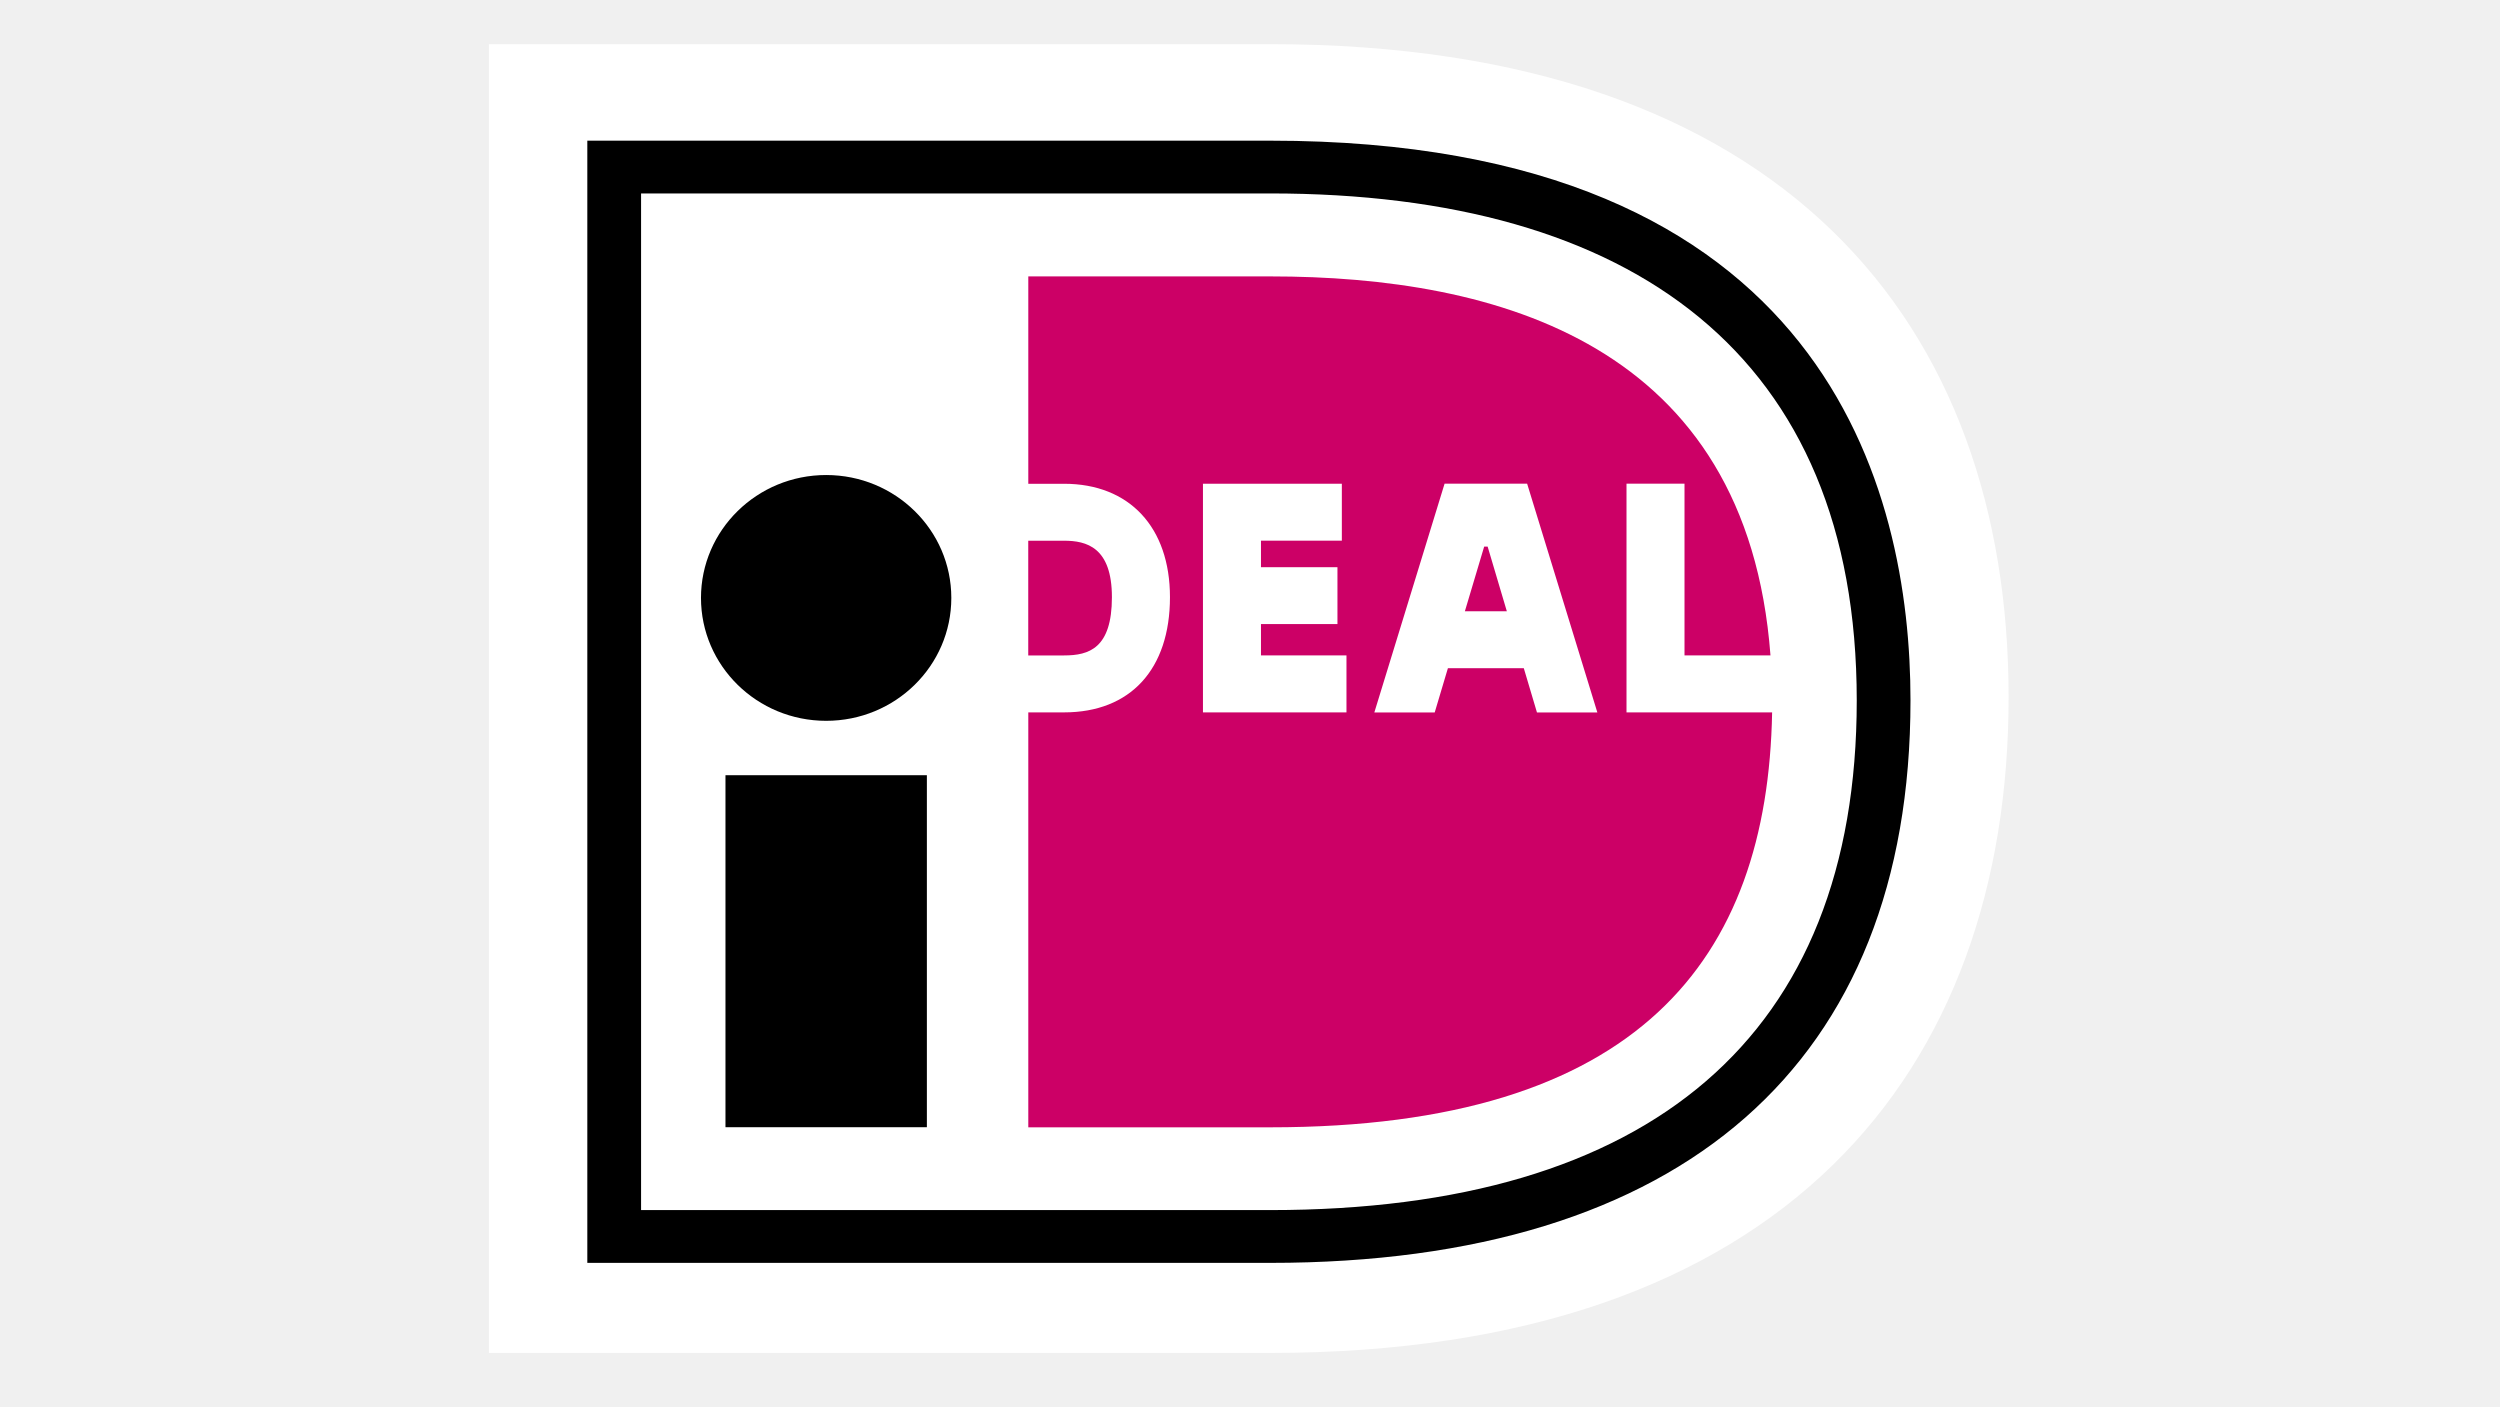
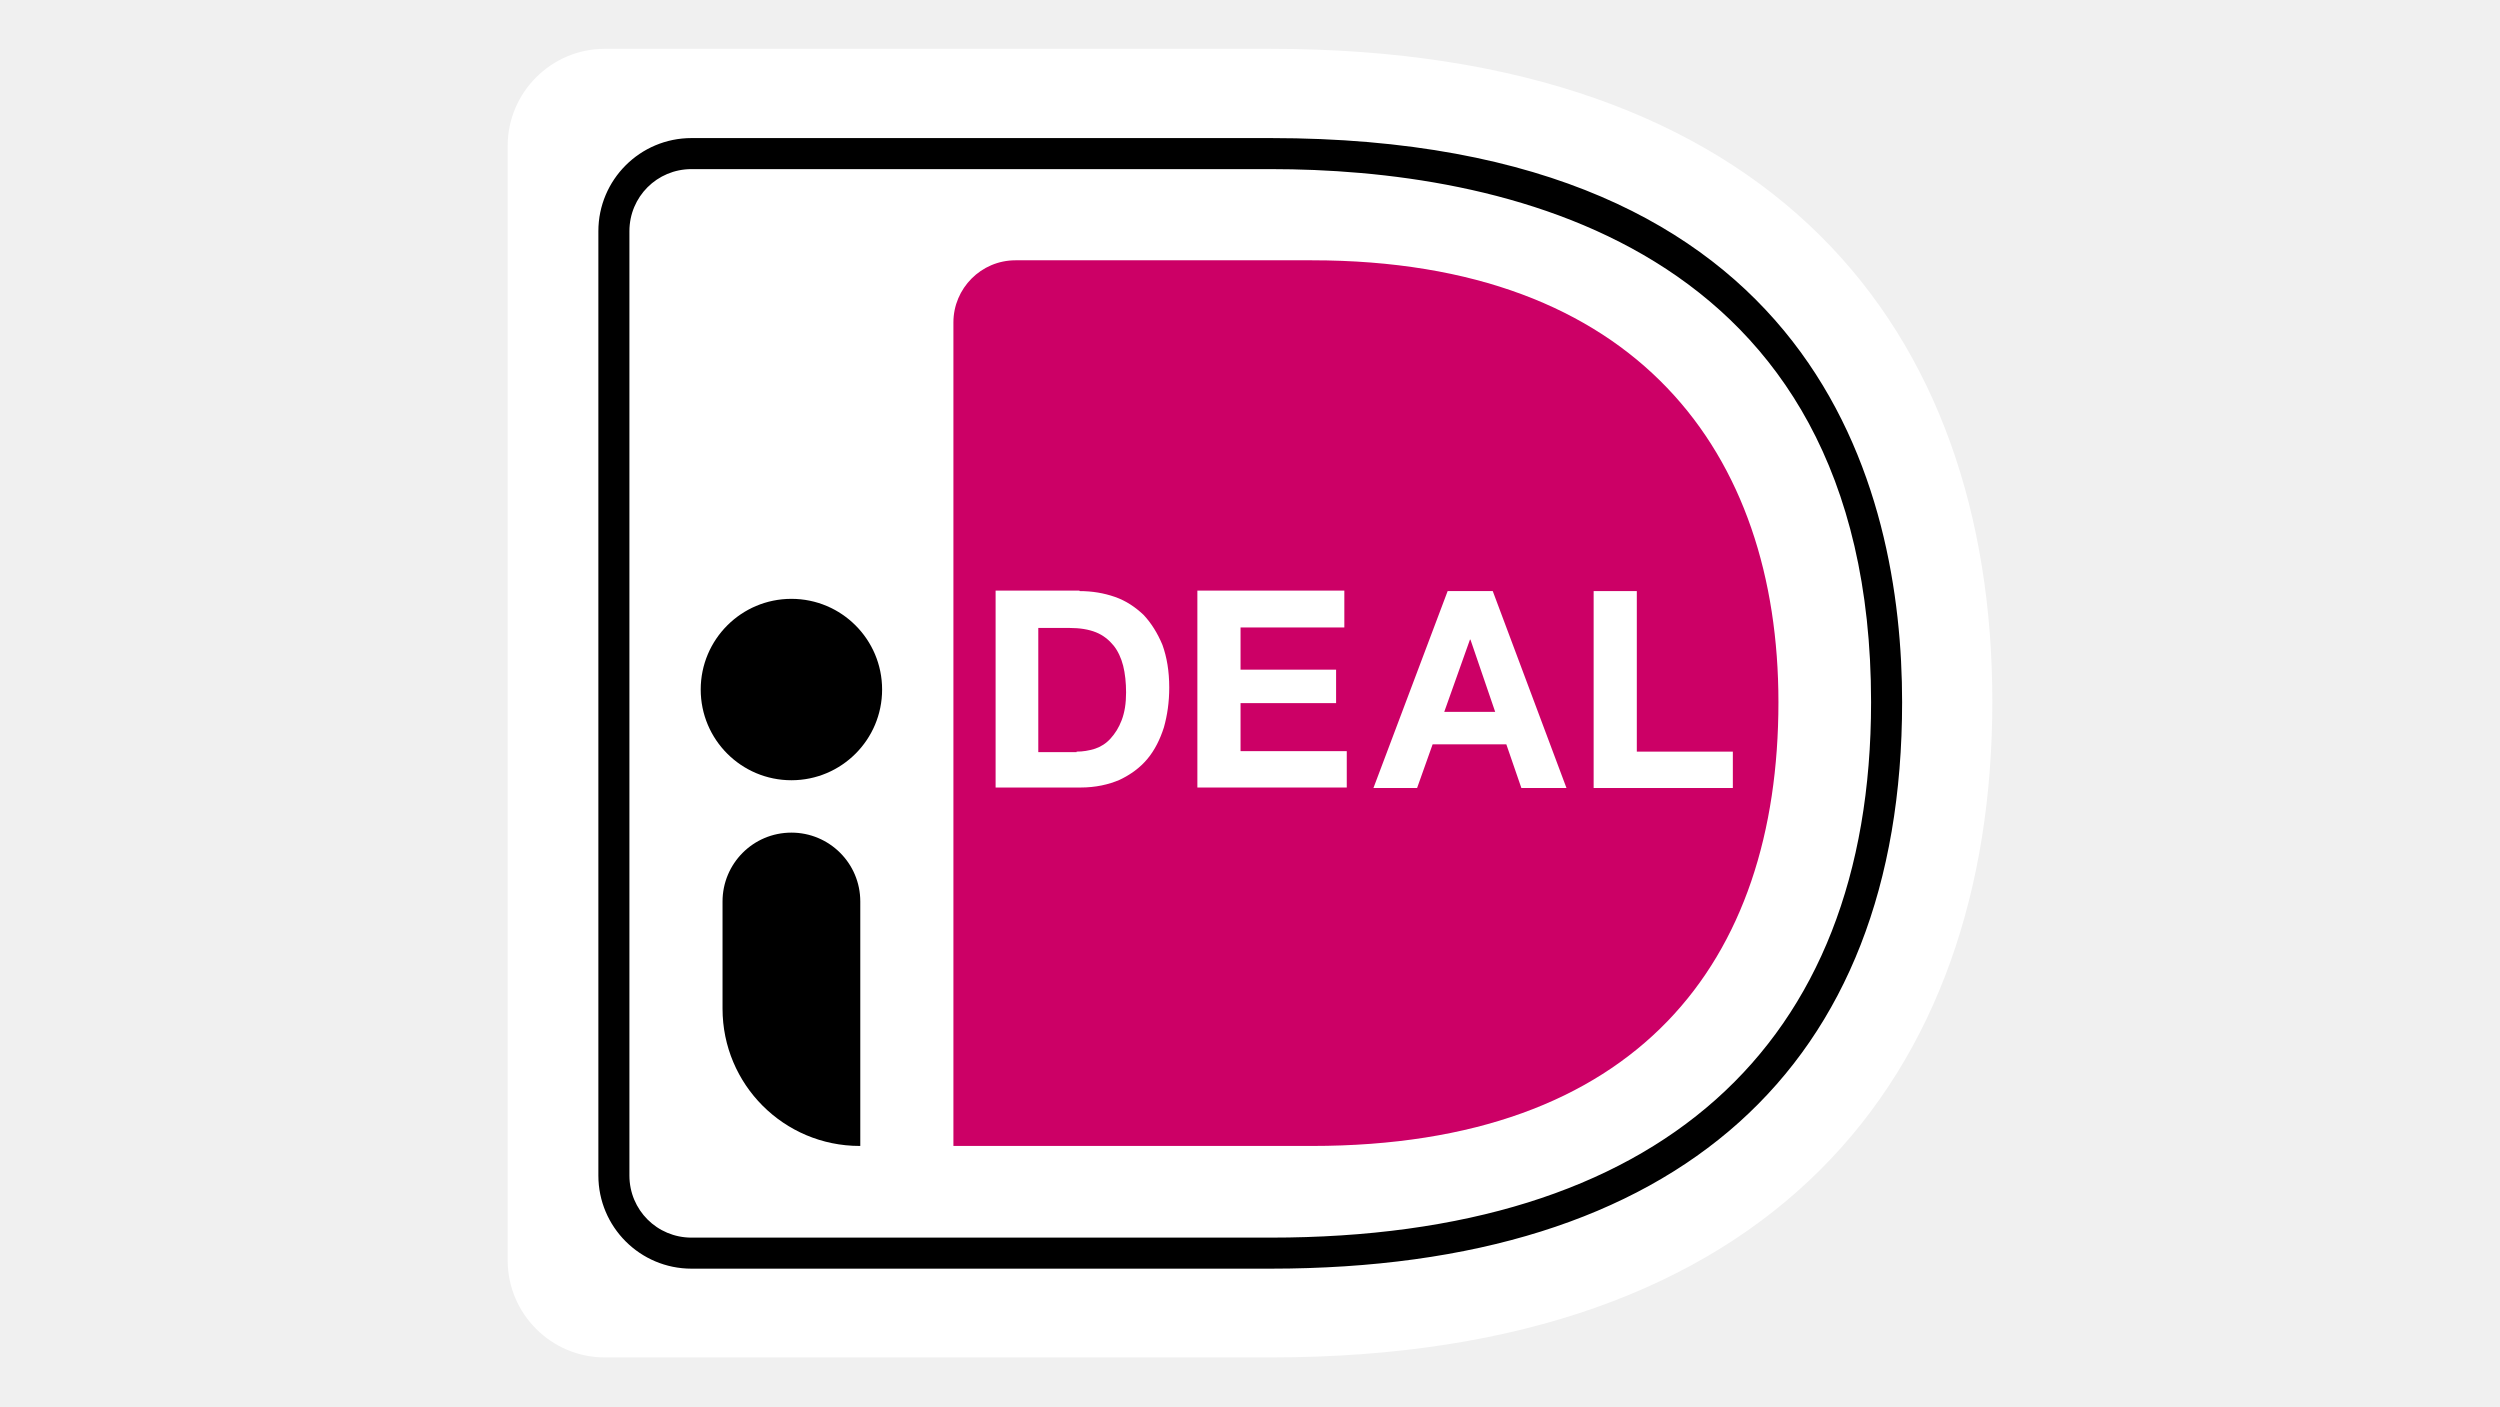
<svg xmlns="http://www.w3.org/2000/svg" height="360" viewBox="0 0 640 360" width="640">
-   <g fill="none" fill-rule="evenodd" transform="translate(125 11)">
-     <path d="m.168.308v335.045h199.946c131.897 0 189.087-72.162 189.087-167.856 0-95.314-57.191-167.19-189.087-167.19z" fill="#fff" />
-     <g fill="#000">
-       <path d="m200.168 25.011c142.622 0 163.917 89.794 163.917 143.307 0 92.847-58.21 143.979-163.917 143.979h-174.815v-287.287zm-161.053 13.508v260.264h161.053c97.254 0 150.159-44.478 150.159-130.464 0-88.364-57.347-129.799-150.159-129.799z" />
-       <path d="m60.722 277.567h51.557v-90.112h-51.557z" />
-       <path d="m118.538 142.066c0 17.376-14.342 31.464-32.041 31.464-17.689 0-32.045-14.088-32.045-31.464 0-17.364 14.356-31.459 32.045-31.459 17.699 0 32.041 14.095 32.041 31.459" />
+   <g transform="matrix(1.241661 0 0 1.241661 129.9639 12.5)">
+     <path d="m0 20v229.8c0 11 9 20 20 20h137.3c103.8 0 148.8-58.1 148.8-135.2 0-76.7-45-134.6-148.8-134.6h-137.3c-11 0-20 9-20 20z" fill="#fff" />
+     <path d="m91.9 56.4v169.8h73.9c67.1 0 96.2-37.9 96.2-91.5 0-51.3-29.1-91.1-96.2-91.1h-61.1c-7.1 0-12.8 5.8-12.8 12.8z" fill="#c06" />
+     <path d="m157.3 251.5h-119.4c-10.6 0-19.2-8.6-19.2-19.2v-194.7c0-10.6 8.6-19.2 19.2-19.2h119.4c113.3 0 130.2 72.9 130.2 116.3 0 75.3-46.3 116.8-130.2 116.8zm-119.4-226.7c-7.1 0-12.8 5.7-12.8 12.8v194.7c0 7.1 5.7 12.8 12.8 12.8h119.4c79.8 0 123.8-39.2 123.8-110.4 0-95.6-77.6-109.9-123.8-109.9z" />
+     <g fill="#fff">
+       <path d="m117.9 111.8c2.6 0 5 .4 7.3 1.2s4.2 2.1 5.9 3.7c1.6 1.7 2.9 3.8 3.9 6.2.9 2.5 1.4 5.4 1.4 8.8 0 3-.4 5.7-1.1 8.2-.8 2.5-1.9 4.7-3.4 6.5s-3.4 3.2-5.7 4.3c-2.3 1-5 1.6-8.1 1.6h-17.5v-40.6h17.3zm-.6 33.1c1.3 0 2.5-.2 3.8-.6 1.2-.4 2.3-1.1 3.2-2.1s1.7-2.2 2.3-3.8.9-3.4.9-5.7c0-2-.2-3.9-.6-5.5s-1.1-3.1-2-4.2-2.1-2.1-3.6-2.7-3.3-.9-5.5-.9h-6.4v25.6h7.9z" />
+       <path d="m172.5 111.8v7.5h-21.4v8.7h19.7v6.9h-19.7v9.9h21.9v7.5h-30.8v-40.6h30.3z" />
+       <path d="m203.1 111.8 15.2 40.6h-9.3l-3.1-9h-15.2l-3.2 9h-9l15.3-40.6zm.5 24.9-5.1-14.9h-.1l-5.3 14.9z" />
+       <path d="m232.8 111.8v33.1h19.8v7.5h-28.7v-40.6z" />
    </g>
-     <path d="m219.697 156.79v14.58h-36.74v-58.532h35.554v14.574h-20.701v6.786h19.578v14.57h-19.578v8.022zm7.132 14.598 17.986-58.574h21.127l17.98 58.574h-15.461l-3.369-11.331h-19.427l-3.38 11.331zm23.177-25.899h10.744l-4.912-16.553h-.892zm41.378-32.673h14.85v43.974h22.008c-6.035-79.792-69.969-97.03-128.062-97.03h-61.936v53.086h9.168c16.714 0 27.099 11.128 27.099 29.03 0 18.469-10.136 29.494-27.099 29.494h-9.168v106.224h61.936c94.454 0 127.324-43.066 128.484-106.224h-37.279zm-153.153 14.608v29.367h9.181c6.361 0 12.237-1.806 12.237-14.914 0-12.811-6.539-14.453-12.237-14.453z" fill="#c06" />
+     <circle cx="58.5" cy="132.1" r="18.7" />
+     <path d="m72.6 226.2c-15.7 0-28.3-12.7-28.3-28.3v-22.1c0-7.8 6.3-14.2 14.2-14.2 7.8 0 14.2 6.3 14.2 14.2v50.4z" />
  </g>
</svg>
